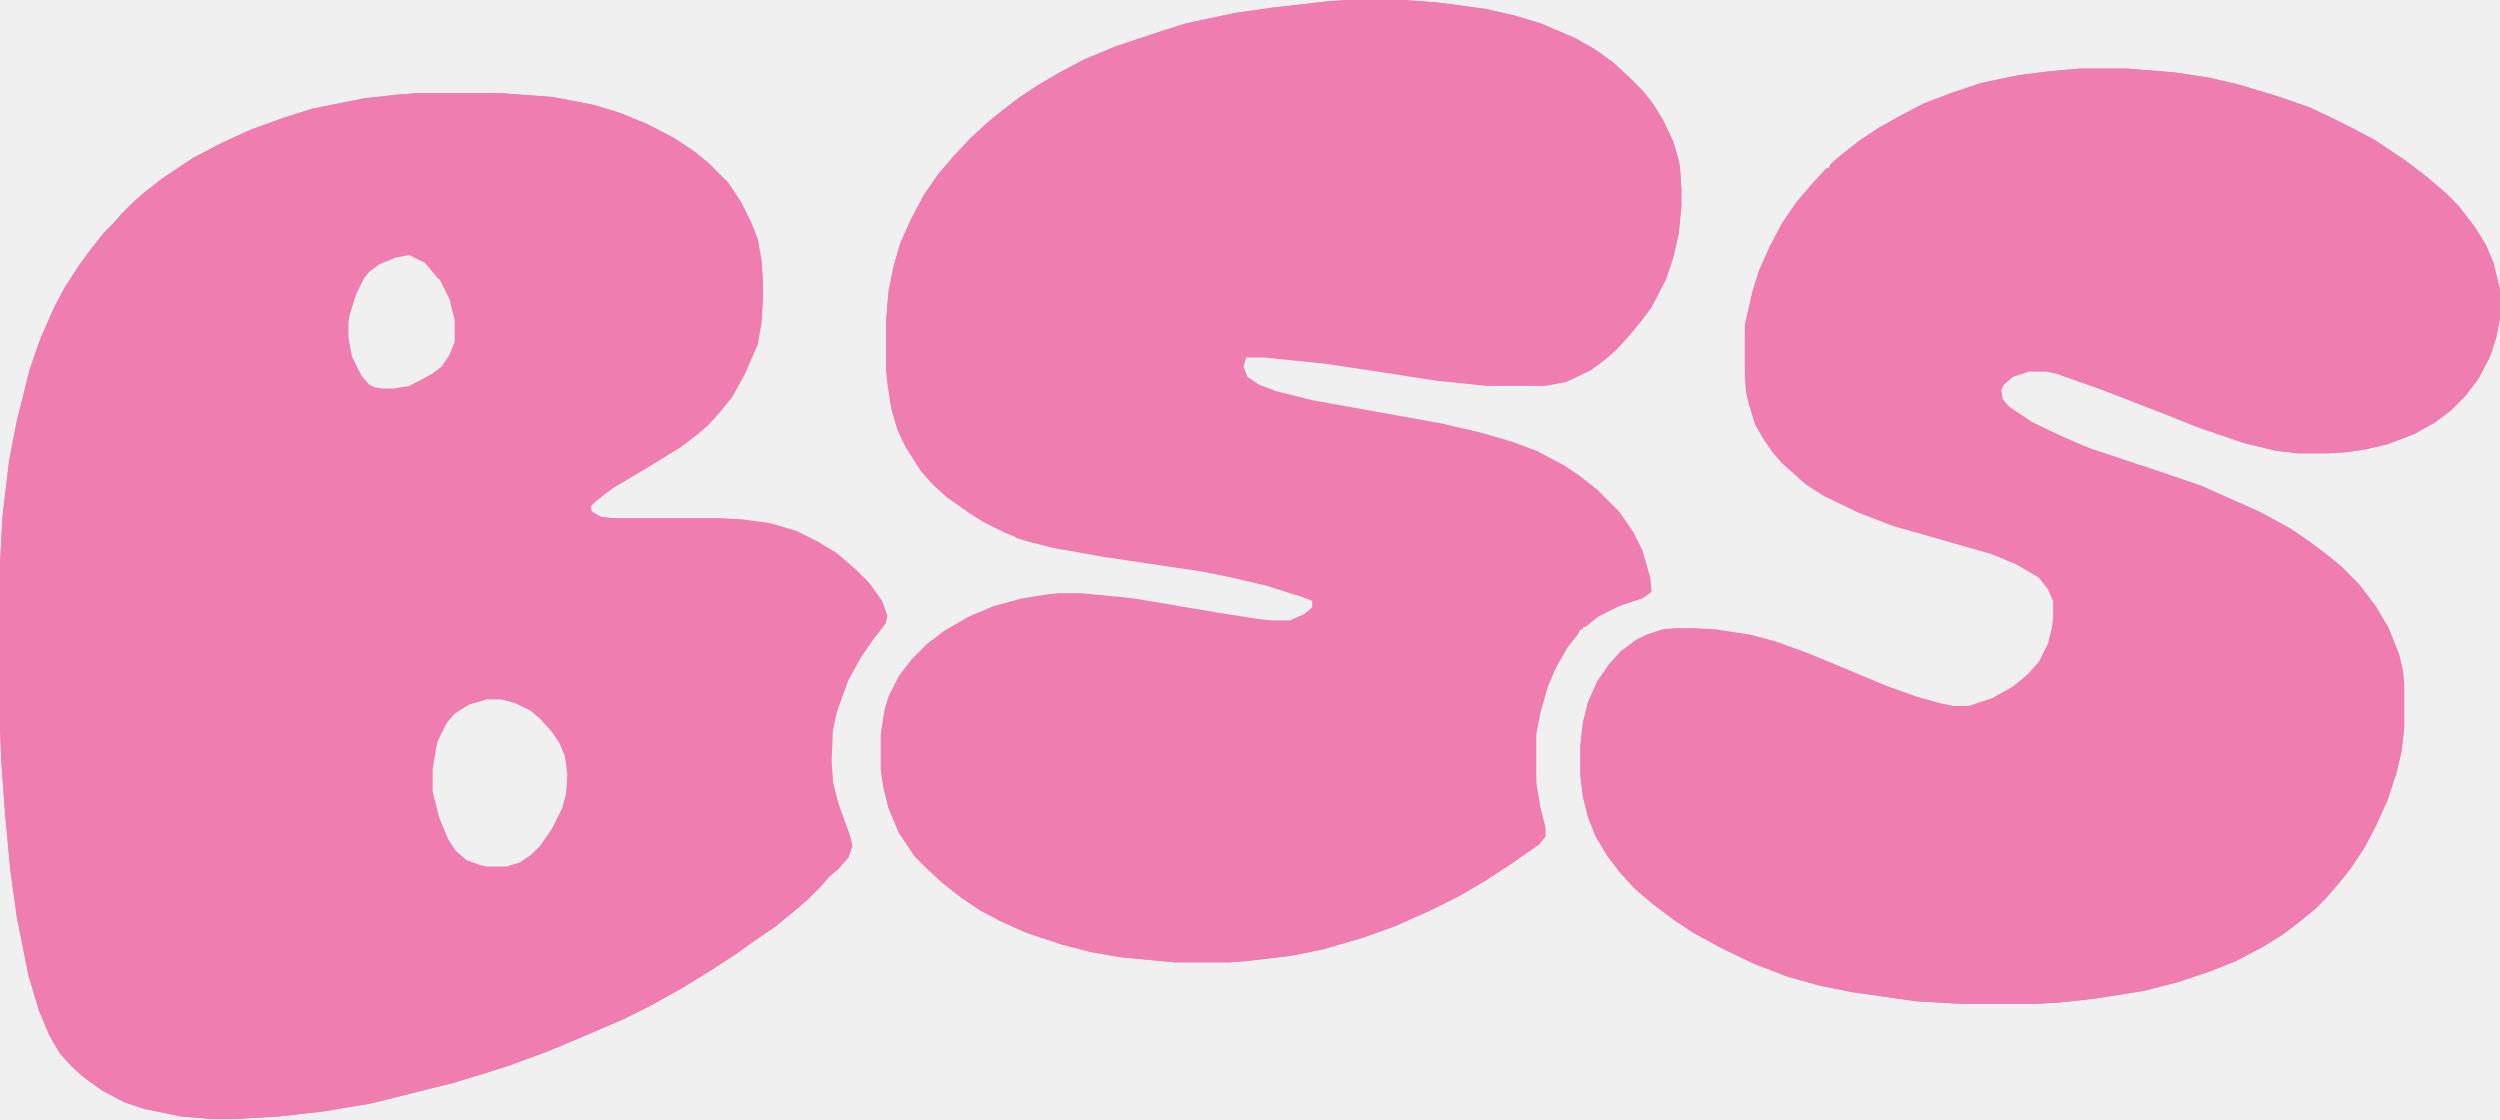
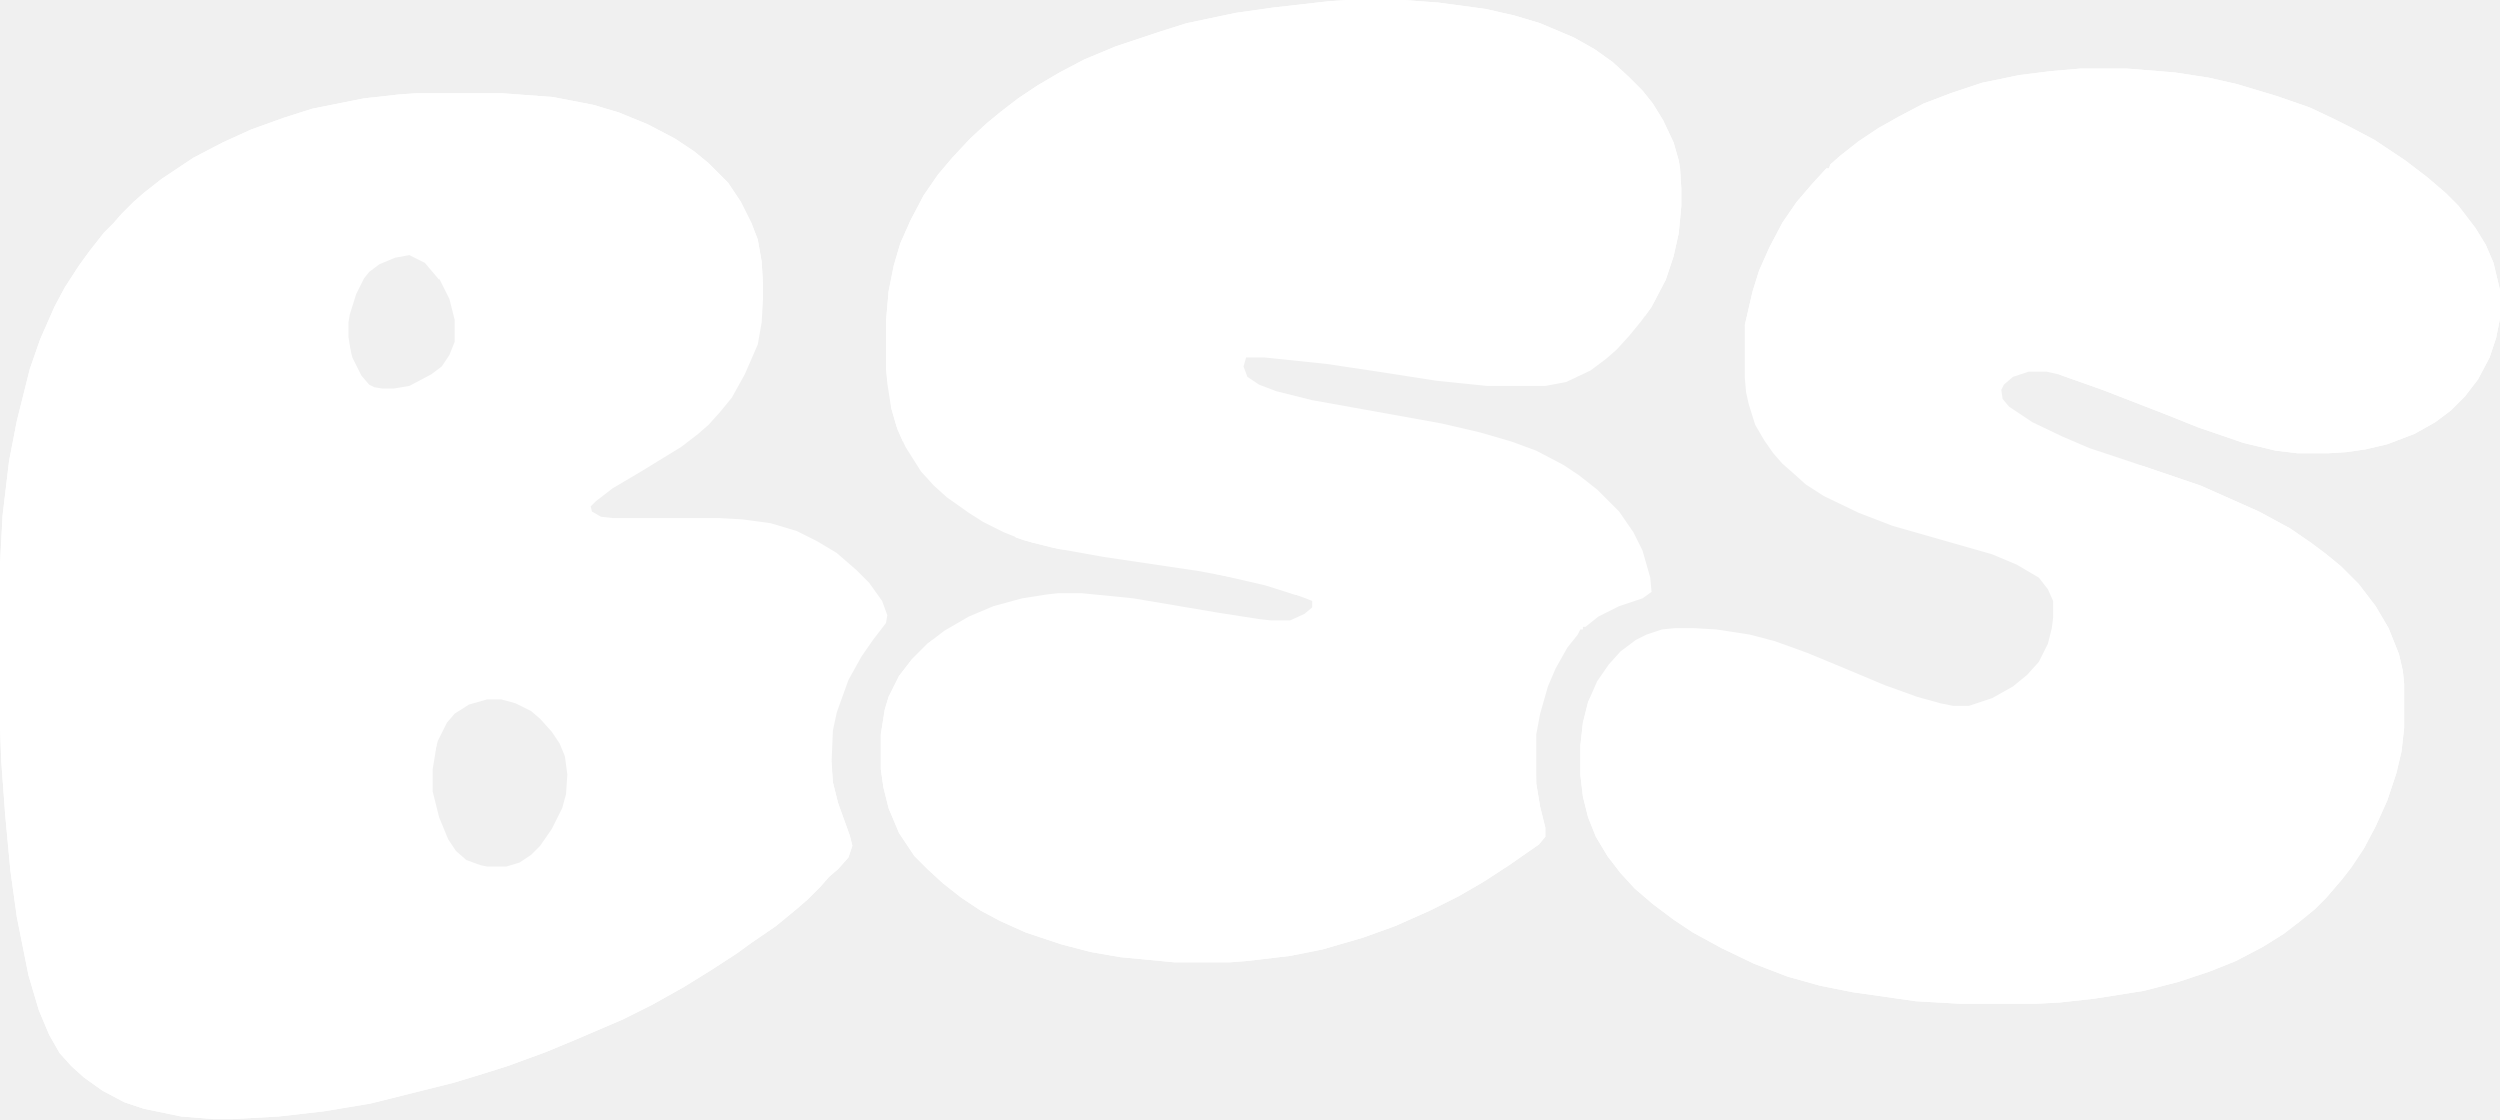
<svg xmlns="http://www.w3.org/2000/svg" width="668.149" height="299.109" viewBox="0 0 1930 863.338">
-   <g style="fill:#ef7db0;fill-opacity:1">
-     <path fill="#FDFDFD" d="M0 0h65l40 3 31 6 20 6 22 9 21 11 15 10 11 9 15 15 10 15 8 16 5 13 3 17 1 17v13l-1 17-3 17-10 23-10 18-9 11-9 10-8 7-13 10-31 19-22 13-13 10-4 4 1 4 7 4 9 1h82l18 1 22 3 20 6 16 8 15 9 15 13 10 10 10 14 4 11-1 6-10 13-9 13-10 18-9 25-3 14-1 24 1 16 4 16 9 25 2 8-3 9-8 9-7 6-7 8-9 9-8 7-17 14-19 13-11 8-20 13-21 13-25 14-22 11-35 15-24 10-30 11-19 6-23 7-64 16-36 6-35 4-36 2h-14l-25-2-29-6-15-5-17-9-14-10-10-9-9-10-8-14-8-19-8-27-9-45-5-36-4-43-3-41-1-27V364l2-38 5-42 6-31 10-40 8-23 11-25 8-15 11-17 8-11 11-14 7-7 7-8 9-9 8-7 14-11 24-16 23-12 22-10 25-9 22-7 40-8 27-3zm-9 124-14 4-11 6-7 7-7 14-5 16-1 6v11l4 16 7 14 6 7 4 2 6 1h9l12-2 17-9 8-6 6-9 4-10v-17l-4-16-8-16-11-13-12-6Zm63 344-14 4-11 7-6 7-7 14-4 15-1 7v17l5 20 7 17 6 9 9 8 11 4 5 1h15l10-3 9-6 8-8 9-13 8-16 3-11 1-15-2-12-5-12-6-9-9-10-7-6-12-6-11-3z" style="fill:#ef7db0;fill-opacity:1" transform="translate(322 71.61)" />
-     <path fill="#FDFDFD" d="M0 0h41l28 2 37 5 22 5 20 6 26 11 16 9 14 10 12 11 11 11 8 10 8 13 8 17 4 14 1 6 1 16v13l-2 21-4 18-6 18-11 21-8 11-9 11-10 11-8 7-12 9-19 9-16 3h-45l-39-4-45-7-40-6-48-5h-14l-2 7 3 8 9 6 13 5 28 7 39 7 61 11 30 7 24 7 19 7 21 11 12 8 14 11 17 17 11 16 7 14 6 21 1 11-7 5-18 6-16 8-10 8h-2v2h-2l-2 4-8 10-9 16-6 14-6 21-3 16v38l3 18 4 16v7l-5 6-23 16-20 13-19 11-22 11-27 12-25 9-31 9-25 5-34 4-13 1h-42l-42-4-23-4-23-6-27-9-20-9-15-8-15-10-14-11-12-11-10-10-12-18-8-19-4-16-2-14v-27l3-19 3-10 8-16 10-13 12-12 13-10 19-11 19-8 22-6 19-3 9-1h18l40 4 65 11 32 5 9 1h15l11-5 6-5v-5l-5-2-19-7-26-7-37-7-74-11-39-7-23-6-15-6-16-8-11-7-17-12-10-9-10-11-12-19-6-13-5-17-3-19-1-12v-36l2-23 4-20 5-17 8-18 10-19 11-16 11-13 14-15 13-12 11-9 13-10 15-10 17-10 19-10 24-10 36-12 19-6 38-8 28-4 44-5z" style="fill:#ef7db0;fill-opacity:1" transform="translate(1041 -.39)" />
-     <path fill="#FDFDFD" d="M0 0h36l37 3 26 4 22 5 30 9 26 9 17 8 16 8 17 9 24 16 17 13 14 12 10 10 13 17 8 13 6 14 5 21v22l-3 15-5 15-9 17-10 13-11 11-12 9-16 9-21 8-17 4-14 2-15 1h-23l-17-2-25-6-35-12-25-10-49-19-34-12-9-2h-14l-12 4-7 6-2 4 1 7 5 6 18 12 23 11 21 9 36 12 50 17 45 20 24 13 16 11 12 9 11 9 14 14 13 17 10 17 8 20 3 13 1 10v34l-2 18-4 17-7 21-9 20-9 17-10 15-7 9-12 14-9 9-11 9-13 10-16 10-21 11-20 8-24 8-27 7-38 6-27 3-19 1h-57l-35-2-49-7-25-5-25-7-26-10-25-12-22-12-15-10-16-12-14-12-11-12-10-13-9-15-6-15-4-16-2-17v-22l2-18 4-16 7-16 9-13 9-10 12-9 8-4 12-4 10-1h15l17 1 26 4 19 5 25 9 29 12 31 13 25 9 18 5 10 2h12l18-6 16-9 11-9 9-10 7-14 3-12 1-8v-13l-4-9-7-9-17-10-19-8-77-22-26-10-27-13-14-9-10-9-8-7-7-8-7-10-7-12-5-16-2-9-1-11v-41l6-26 5-16 8-18 10-19 11-16 12-14 11-12h2l1-3 8-7 14-11 15-10 16-9 19-10 21-8 24-8 29-6 24-3z" style="fill:#ef7db0;fill-opacity:1" transform="translate(1606 52.61)" />
-     <path fill="#CFCECF" d="M0 0h65l40 3 31 6 20 6 22 9 21 11 15 10 11 9 15 15 10 15 8 16 5 13 3 17 1 17v13h-2l-1-18-3-20-2-8-6-18-5-9-6-9v-2h-2l-8-10-10-10-15-11-17-10-20-9-18-6-39-8-10-2-33-3-20-1H23l-33 1-30 3-30 7-27 7-26 9-30 13-16 8-19 12-11 8-11 9h-2l-2 4-5 5h-2l-1 3h-2v2h-2l-2 4-9 11-13 18-8 13-9 15-7 15-7 17-5 11-4 11-4 15-6 23-4 15-5 26-4 36-3 48v88l2 45 5 64 5 43 7 37 7 30 6 20 10 23 7 11 8 9v2l4 2 13 10 15 9 12 5 17 5 15 3 30 2h26l28-2 42-5 28-5 30-7 53-15 38-13 33-13 18-8 23-11 21-11 27-16 23-14 23-16 8-7 9-6 7-6h2l1-3 11-9 10-9 8-7 9-10 3-7v-8l-8-26-4-19v-14l1-9h2l2 25 4 16 9 25 2 8-3 9-8 9-7 6-7 8-9 9-8 7-17 14-19 13-11 8-20 13-21 13-25 14-22 11-35 15-24 10-30 11-19 6-23 7-64 16-36 6-35 4-36 2h-14l-25-2-29-6-15-5-17-9-14-10-10-9-9-10-8-14-8-19-8-27-9-45-5-36-4-43-3-41-1-27V364l2-38 5-42 6-31 10-40 8-23 11-25 8-15 11-17 8-11 11-14 7-7 7-8 9-9 8-7 14-11 24-16 23-12 22-10 25-9 22-7 40-8 27-3z" style="fill:#ef7db0;fill-opacity:1" transform="translate(322 71.61)" />
-     <path fill="#CFCECF" d="m0 0 9 2 44 15 45 20 24 13 16 11 12 9 11 9 14 14 13 17 10 17 8 20 3 13 1 10v34l-2 18-4 17-7 21-9 20-9 17-10 15-7 9-12 14-9 9-11 9-13 10-16 10-21 11-20 8-24 8-27 7-38 6-27 3-19 1h-57l-35-2-49-7-25-5-25-7-26-10-25-12-22-12-15-10-16-12-14-12-11-12-10-13-9-15-6-15-4-16-2-17v-22l2-18 4-16 2-4 2 2-2 11v22l3 34 3 14 8 21 5 9 8 12 8 10 12 12 13 10 19 12 15 9 16 8 21 10 18 7 48 13 50 9 32 3 62 1 28-1 38-5 31-6 24-7 25-9 16-8 21-11 15-11 3-1v-2l13-10 11-10 7-6 7-9 6-8 9-14 8-16 9-20 6-19 4-17 2-20v-26l-2-16-7-21-7-15-9-15-8-10-9-10-12-10-8-6-16-10-13-8-10-6-26-12-28-12-11-5-14-5-15-7L0 1Z" style="fill:#ef7db0;fill-opacity:1" transform="translate(1646 357.61)" />
-     <path fill="#CFCECF" d="M0 0h36l37 3 26 4 22 5 30 9 26 9 17 8 16 8 17 9 24 16 17 13 14 12 10 10 13 17 8 13 6 14 5 21v22l-3 15-5 15-9 17-10 13-11 11-12 9-16 9-21 8-17 4-14 2-15 1h-23l-17-2-25-6-35-12-25-10-49-19-31-11-2-1v-2l12 2 9 2 27 8 34 13 27 11 25 8 12 4 23 5 14 2h43l15-2 19-6 16-7 15-10 10-8 10-10 7-11 6-10 5-13 5-21v-15l-2-14-5-16-8-14-8-12-8-10-5-5v-2h-2l-4-5-8-7-12-10-14-10-18-11-10-6-20-9-22-9-12-4-12-5-29-9-15-4-27-5-33-3H-3l-16 1-25 3-30 7-36 12-16 7-23 12-15 10-15 11-17 16-9 9-1 2h-2l-2 5-7 10-9 13-7 16-5 10-6 15-6 19-3 14-5 5-1-5 6-26 5-16 8-18 10-19 11-16 12-14 11-12h2l1-3 8-7 14-11 15-10 16-9 19-10 21-8 24-8 29-6 24-3z" style="fill:#ef7db0;fill-opacity:1" transform="translate(1606 52.61)" />
-     <path fill="#CFCECF" d="m0 0 2 1-4 5h-2v2l-8 7-8 11-8 15-4 14-1 7v32l4 24 6 17 10 18 9 11 3 3v2h2l7 8 8 8 11 7 9 6 15 8 40 16 28 8 23 5 12 2 32 3h57l27-3 30-6 23-6 21-7 23-10 21-10 16-8 17-9 12-8 24-18 5-5 2-9-2-13-2-8-1-9V95l2-14 2-5h2l1 35 3 18 4 16v7l-5 6-23 16-20 13-19 11-22 11-27 12-25 9-31 9-25 5-34 4-13 1h-42l-42-4-23-4-23-6-27-9-20-9-15-8-15-10-14-11-12-11-10-10-12-18-8-19-4-16-2-14V73l3-19 3-10 8-16 10-13L-4 3z" style="fill:#ef7db0;fill-opacity:1" transform="translate(720 493.61)" />
-     <path fill="#CFCECF" d="M0 0h41l28 2 37 5 22 5 20 6 26 11 16 9 14 10 12 11 11 11 8 10 8 13 8 17 4 14 1 6 1 16v13l-2 21-4 18-6 18-11 21-5 7-1-4 13-28 7-24 3-14 1-21-1-25-3-12-7-19-6-10-11-14-2-4-4-2-14-13-13-10-12-7-25-11-21-7-28-6-11-2-12-2-25-2H-4l-34 2-35 5-36 7-30 8-26 8-24 9-16 8-12 7-10 5-24 14-11 8-13 10-10 9-8 7-7 8-5 7h-2v3h-2l-2 4-11 18-8 16-9 19-4 9-5 18-3 13-2 12v41l-2 12h-1l-1-10v-36l2-23 4-20 5-17 8-18 10-19 11-16 11-13 14-15 13-12 11-9 13-10 15-10 17-10 19-10 24-10 36-12 19-6 38-8 28-4 44-5z" style="fill:#ef7db0;fill-opacity:1" transform="translate(1041 -.39)" />
-     <path fill="#CFCECF" d="m0 0 2 1-1 7-2 12v17l5 20 7 17 6 9 8 7 11 4 5 1h15l10-3 9-6 7-7 9-13 8-16 3-11 1-15-2-15 3 3 4 13v15l-3 13-5 12-6 9-10 12-9 7-14 7-6 1H40l-13-4-11-7-8-10-6-12-5-15-3-16V21l2-13Z" style="fill:#ef7db0;fill-opacity:1" transform="translate(335 573.61)" />
-     <path fill="#CFCECF" d="m0 0 10 3 6 4 8 8 4 7-1 2-11-13L4 5-7 7l-12 5-8 6-4 5-6 12-5 16-1 6v11l2 13-3-3-5-15V51l10-27 8-10 9-7 12-5z" style="fill:#ef7db0;fill-opacity:1" transform="translate(312 191.61)" />
-     <path fill="#D1D0D1" d="M0 0h9l17 3 23 5 14 6 3 3v2l-5-1-22-7L0 2Z" style="fill:#ef7db0;fill-opacity:1" transform="translate(938 440.61)" />
-     <path fill="#CFCECF" d="m0 0 6 1 3 6v8l-3 8-4 1-4-4h-2V2l2 1z" style="fill:#ef7db0;fill-opacity:1" transform="translate(200 672.61)" />
-     <path fill="#D0CFD0" d="m0 0 9 1 22 6 15 5 1 2-12-1-21-5L1 4Z" style="fill:#ef7db0;fill-opacity:1" transform="translate(783 410.61)" />
-     <path fill="#CFCECF" d="m0 0 3 2v20l-7-1-2-10 2-10Z" style="fill:#ef7db0;fill-opacity:1" transform="translate(181 672.61)" />
-     <path fill="#D0CFD0" d="m0 0 2 3 1 6v2l3 5 2 9 1 2-1 2 2 1 1 5-2 4-5-12-4-14-1-12Z" style="fill:#ef7db0;fill-opacity:1" transform="translate(688 301.61)" />
-     <path fill="#CFCECF" d="m0 0 3 2v13l-2 7H0l-2-9V4Z" style="fill:#ef7db0;fill-opacity:1" transform="translate(166 667.61)" />
-     <path fill="#CFCECF" d="M0 0h2l2 5v8l-1 3H1l-2-3V2Z" style="fill:#ef7db0;fill-opacity:1" transform="translate(189 671.61)" />
+   <g style="fill:#fff;fill-opacity:1">
+     <path fill="#fff" d="M0 0h65l40 3 31 6 20 6 22 9 21 11 15 10 11 9 15 15 10 15 8 16 5 13 3 17 1 17v13l-1 17-3 17-10 23-10 18-9 11-9 10-8 7-13 10-31 19-22 13-13 10-4 4 1 4 7 4 9 1h82l18 1 22 3 20 6 16 8 15 9 15 13 10 10 10 14 4 11-1 6-10 13-9 13-10 18-9 25-3 14-1 24 1 16 4 16 9 25 2 8-3 9-8 9-7 6-7 8-9 9-8 7-17 14-19 13-11 8-20 13-21 13-25 14-22 11-35 15-24 10-30 11-19 6-23 7-64 16-36 6-35 4-36 2h-14l-25-2-29-6-15-5-17-9-14-10-10-9-9-10-8-14-8-19-8-27-9-45-5-36-4-43-3-41-1-27V364l2-38 5-42 6-31 10-40 8-23 11-25 8-15 11-17 8-11 11-14 7-7 7-8 9-9 8-7 14-11 24-16 23-12 22-10 25-9 22-7 40-8 27-3zm-9 124-14 4-11 6-7 7-7 14-5 16-1 6v11l4 16 7 14 6 7 4 2 6 1h9l12-2 17-9 8-6 6-9 4-10v-17l-4-16-8-16-11-13-12-6Zm63 344-14 4-11 7-6 7-7 14-4 15-1 7v17l5 20 7 17 6 9 9 8 11 4 5 1h15l10-3 9-6 8-8 9-13 8-16 3-11 1-15-2-12-5-12-6-9-9-10-7-6-12-6-11-3z" style="fill:#fff;fill-opacity:1" transform="translate(322 71.61)" />
+     <path fill="#fff" d="M0 0h41l28 2 37 5 22 5 20 6 26 11 16 9 14 10 12 11 11 11 8 10 8 13 8 17 4 14 1 6 1 16v13l-2 21-4 18-6 18-11 21-8 11-9 11-10 11-8 7-12 9-19 9-16 3h-45l-39-4-45-7-40-6-48-5h-14l-2 7 3 8 9 6 13 5 28 7 39 7 61 11 30 7 24 7 19 7 21 11 12 8 14 11 17 17 11 16 7 14 6 21 1 11-7 5-18 6-16 8-10 8h-2v2h-2l-2 4-8 10-9 16-6 14-6 21-3 16v38l3 18 4 16v7l-5 6-23 16-20 13-19 11-22 11-27 12-25 9-31 9-25 5-34 4-13 1h-42l-42-4-23-4-23-6-27-9-20-9-15-8-15-10-14-11-12-11-10-10-12-18-8-19-4-16-2-14v-27l3-19 3-10 8-16 10-13 12-12 13-10 19-11 19-8 22-6 19-3 9-1h18l40 4 65 11 32 5 9 1h15l11-5 6-5v-5l-5-2-19-7-26-7-37-7-74-11-39-7-23-6-15-6-16-8-11-7-17-12-10-9-10-11-12-19-6-13-5-17-3-19-1-12v-36l2-23 4-20 5-17 8-18 10-19 11-16 11-13 14-15 13-12 11-9 13-10 15-10 17-10 19-10 24-10 36-12 19-6 38-8 28-4 44-5z" style="fill:#fff;fill-opacity:1" transform="translate(1041 -.39)" />
+     <path fill="#fff" d="M0 0h36l37 3 26 4 22 5 30 9 26 9 17 8 16 8 17 9 24 16 17 13 14 12 10 10 13 17 8 13 6 14 5 21v22l-3 15-5 15-9 17-10 13-11 11-12 9-16 9-21 8-17 4-14 2-15 1h-23l-17-2-25-6-35-12-25-10-49-19-34-12-9-2h-14l-12 4-7 6-2 4 1 7 5 6 18 12 23 11 21 9 36 12 50 17 45 20 24 13 16 11 12 9 11 9 14 14 13 17 10 17 8 20 3 13 1 10v34l-2 18-4 17-7 21-9 20-9 17-10 15-7 9-12 14-9 9-11 9-13 10-16 10-21 11-20 8-24 8-27 7-38 6-27 3-19 1h-57l-35-2-49-7-25-5-25-7-26-10-25-12-22-12-15-10-16-12-14-12-11-12-10-13-9-15-6-15-4-16-2-17v-22l2-18 4-16 7-16 9-13 9-10 12-9 8-4 12-4 10-1h15l17 1 26 4 19 5 25 9 29 12 31 13 25 9 18 5 10 2h12l18-6 16-9 11-9 9-10 7-14 3-12 1-8v-13l-4-9-7-9-17-10-19-8-77-22-26-10-27-13-14-9-10-9-8-7-7-8-7-10-7-12-5-16-2-9-1-11v-41l6-26 5-16 8-18 10-19 11-16 12-14 11-12h2l1-3 8-7 14-11 15-10 16-9 19-10 21-8 24-8 29-6 24-3z" style="fill:#fff;fill-opacity:1" transform="translate(1606 52.61)" />
+     <path fill="#fff" d="M0 0h65l40 3 31 6 20 6 22 9 21 11 15 10 11 9 15 15 10 15 8 16 5 13 3 17 1 17v13h-2l-1-18-3-20-2-8-6-18-5-9-6-9v-2h-2l-8-10-10-10-15-11-17-10-20-9-18-6-39-8-10-2-33-3-20-1H23l-33 1-30 3-30 7-27 7-26 9-30 13-16 8-19 12-11 8-11 9h-2l-2 4-5 5h-2l-1 3h-2v2h-2l-2 4-9 11-13 18-8 13-9 15-7 15-7 17-5 11-4 11-4 15-6 23-4 15-5 26-4 36-3 48v88l2 45 5 64 5 43 7 37 7 30 6 20 10 23 7 11 8 9v2l4 2 13 10 15 9 12 5 17 5 15 3 30 2h26l28-2 42-5 28-5 30-7 53-15 38-13 33-13 18-8 23-11 21-11 27-16 23-14 23-16 8-7 9-6 7-6h2l1-3 11-9 10-9 8-7 9-10 3-7v-8l-8-26-4-19v-14l1-9h2l2 25 4 16 9 25 2 8-3 9-8 9-7 6-7 8-9 9-8 7-17 14-19 13-11 8-20 13-21 13-25 14-22 11-35 15-24 10-30 11-19 6-23 7-64 16-36 6-35 4-36 2h-14l-25-2-29-6-15-5-17-9-14-10-10-9-9-10-8-14-8-19-8-27-9-45-5-36-4-43-3-41-1-27V364l2-38 5-42 6-31 10-40 8-23 11-25 8-15 11-17 8-11 11-14 7-7 7-8 9-9 8-7 14-11 24-16 23-12 22-10 25-9 22-7 40-8 27-3z" style="fill:#fff;fill-opacity:1" transform="translate(322 71.61)" />
+     <path fill="#fff" d="m0 0 9 2 44 15 45 20 24 13 16 11 12 9 11 9 14 14 13 17 10 17 8 20 3 13 1 10v34l-2 18-4 17-7 21-9 20-9 17-10 15-7 9-12 14-9 9-11 9-13 10-16 10-21 11-20 8-24 8-27 7-38 6-27 3-19 1h-57l-35-2-49-7-25-5-25-7-26-10-25-12-22-12-15-10-16-12-14-12-11-12-10-13-9-15-6-15-4-16-2-17v-22l2-18 4-16 2-4 2 2-2 11v22l3 34 3 14 8 21 5 9 8 12 8 10 12 12 13 10 19 12 15 9 16 8 21 10 18 7 48 13 50 9 32 3 62 1 28-1 38-5 31-6 24-7 25-9 16-8 21-11 15-11 3-1v-2l13-10 11-10 7-6 7-9 6-8 9-14 8-16 9-20 6-19 4-17 2-20v-26l-2-16-7-21-7-15-9-15-8-10-9-10-12-10-8-6-16-10-13-8-10-6-26-12-28-12-11-5-14-5-15-7L0 1Z" style="fill:#fff;fill-opacity:1" transform="translate(1646 357.61)" />
+     <path fill="#fff" d="M0 0h36l37 3 26 4 22 5 30 9 26 9 17 8 16 8 17 9 24 16 17 13 14 12 10 10 13 17 8 13 6 14 5 21v22l-3 15-5 15-9 17-10 13-11 11-12 9-16 9-21 8-17 4-14 2-15 1h-23l-17-2-25-6-35-12-25-10-49-19-31-11-2-1v-2l12 2 9 2 27 8 34 13 27 11 25 8 12 4 23 5 14 2h43l15-2 19-6 16-7 15-10 10-8 10-10 7-11 6-10 5-13 5-21v-15l-2-14-5-16-8-14-8-12-8-10-5-5v-2h-2l-4-5-8-7-12-10-14-10-18-11-10-6-20-9-22-9-12-4-12-5-29-9-15-4-27-5-33-3H-3l-16 1-25 3-30 7-36 12-16 7-23 12-15 10-15 11-17 16-9 9-1 2h-2l-2 5-7 10-9 13-7 16-5 10-6 15-6 19-3 14-5 5-1-5 6-26 5-16 8-18 10-19 11-16 12-14 11-12h2l1-3 8-7 14-11 15-10 16-9 19-10 21-8 24-8 29-6 24-3z" style="fill:#fff;fill-opacity:1" transform="translate(1606 52.61)" />
+     <path fill="#fff" d="m0 0 2 1-4 5h-2v2l-8 7-8 11-8 15-4 14-1 7v32l4 24 6 17 10 18 9 11 3 3v2h2l7 8 8 8 11 7 9 6 15 8 40 16 28 8 23 5 12 2 32 3h57l27-3 30-6 23-6 21-7 23-10 21-10 16-8 17-9 12-8 24-18 5-5 2-9-2-13-2-8-1-9V95l2-14 2-5h2l1 35 3 18 4 16v7l-5 6-23 16-20 13-19 11-22 11-27 12-25 9-31 9-25 5-34 4-13 1h-42l-42-4-23-4-23-6-27-9-20-9-15-8-15-10-14-11-12-11-10-10-12-18-8-19-4-16-2-14V73l3-19 3-10 8-16 10-13L-4 3z" style="fill:#fff;fill-opacity:1" transform="translate(720 493.61)" />
+     <path fill="#fff" d="M0 0h41l28 2 37 5 22 5 20 6 26 11 16 9 14 10 12 11 11 11 8 10 8 13 8 17 4 14 1 6 1 16v13l-2 21-4 18-6 18-11 21-5 7-1-4 13-28 7-24 3-14 1-21-1-25-3-12-7-19-6-10-11-14-2-4-4-2-14-13-13-10-12-7-25-11-21-7-28-6-11-2-12-2-25-2H-4l-34 2-35 5-36 7-30 8-26 8-24 9-16 8-12 7-10 5-24 14-11 8-13 10-10 9-8 7-7 8-5 7h-2v3h-2l-2 4-11 18-8 16-9 19-4 9-5 18-3 13-2 12v41l-2 12h-1l-1-10v-36l2-23 4-20 5-17 8-18 10-19 11-16 11-13 14-15 13-12 11-9 13-10 15-10 17-10 19-10 24-10 36-12 19-6 38-8 28-4 44-5z" style="fill:#fff;fill-opacity:1" transform="translate(1041 -.39)" />
+     <path fill="#fff" d="m0 0 2 1-1 7-2 12v17l5 20 7 17 6 9 8 7 11 4 5 1h15l10-3 9-6 7-7 9-13 8-16 3-11 1-15-2-15 3 3 4 13v15l-3 13-5 12-6 9-10 12-9 7-14 7-6 1H40l-13-4-11-7-8-10-6-12-5-15-3-16V21l2-13Z" style="fill:#fff;fill-opacity:1" transform="translate(335 573.61)" />
+     <path fill="#fff" d="m0 0 10 3 6 4 8 8 4 7-1 2-11-13L4 5-7 7l-12 5-8 6-4 5-6 12-5 16-1 6v11l2 13-3-3-5-15V51l10-27 8-10 9-7 12-5z" style="fill:#fff;fill-opacity:1" transform="translate(312 191.61)" />
+     <path fill="#fff" d="M0 0h9l17 3 23 5 14 6 3 3v2l-5-1-22-7L0 2Z" style="fill:#fff;fill-opacity:1" transform="translate(938 440.61)" />
+     <path fill="#fff" d="m0 0 6 1 3 6v8l-3 8-4 1-4-4h-2V2l2 1z" style="fill:#fff;fill-opacity:1" transform="translate(200 672.61)" />
+     <path fill="#fff" d="m0 0 9 1 22 6 15 5 1 2-12-1-21-5L1 4Z" style="fill:#fff;fill-opacity:1" transform="translate(783 410.61)" />
+     <path fill="#fff" d="m0 0 3 2v20l-7-1-2-10 2-10Z" style="fill:#fff;fill-opacity:1" transform="translate(181 672.61)" />
+     <path fill="#fff" d="m0 0 2 3 1 6v2l3 5 2 9 1 2-1 2 2 1 1 5-2 4-5-12-4-14-1-12Z" style="fill:#fff;fill-opacity:1" transform="translate(688 301.61)" />
+     <path fill="#fff" d="m0 0 3 2v13l-2 7H0l-2-9V4Z" style="fill:#fff;fill-opacity:1" transform="translate(166 667.61)" />
+     <path fill="#fff" d="M0 0h2l2 5v8l-1 3H1l-2-3V2Z" style="fill:#fff;fill-opacity:1" transform="translate(189 671.61)" />
  </g>
</svg>
